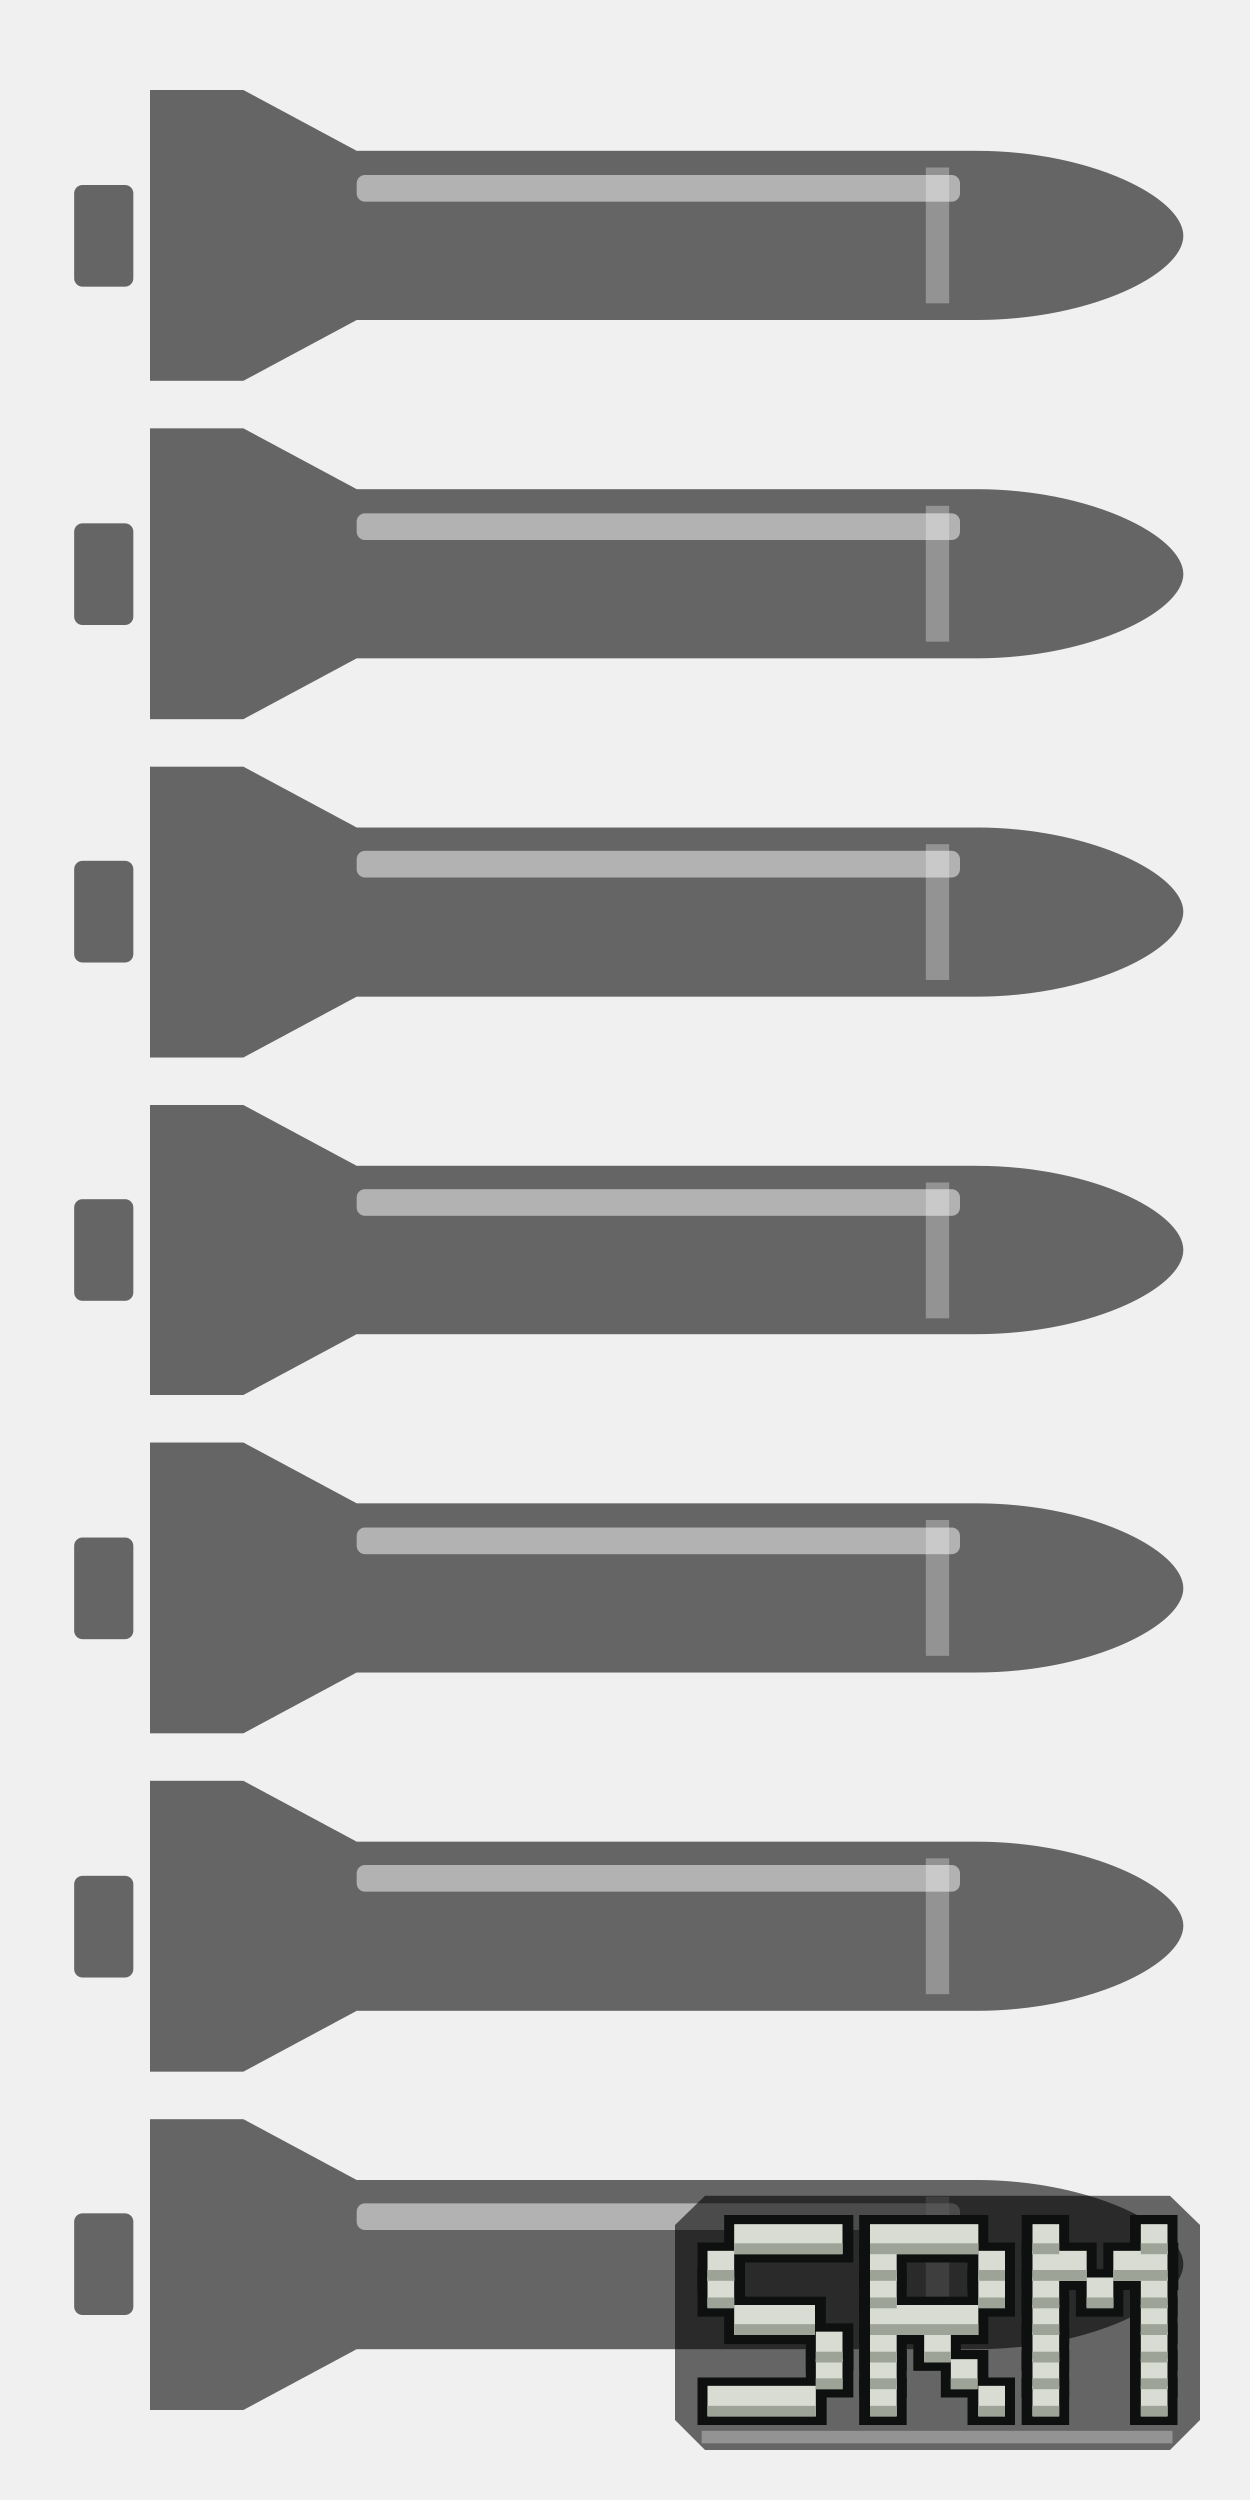
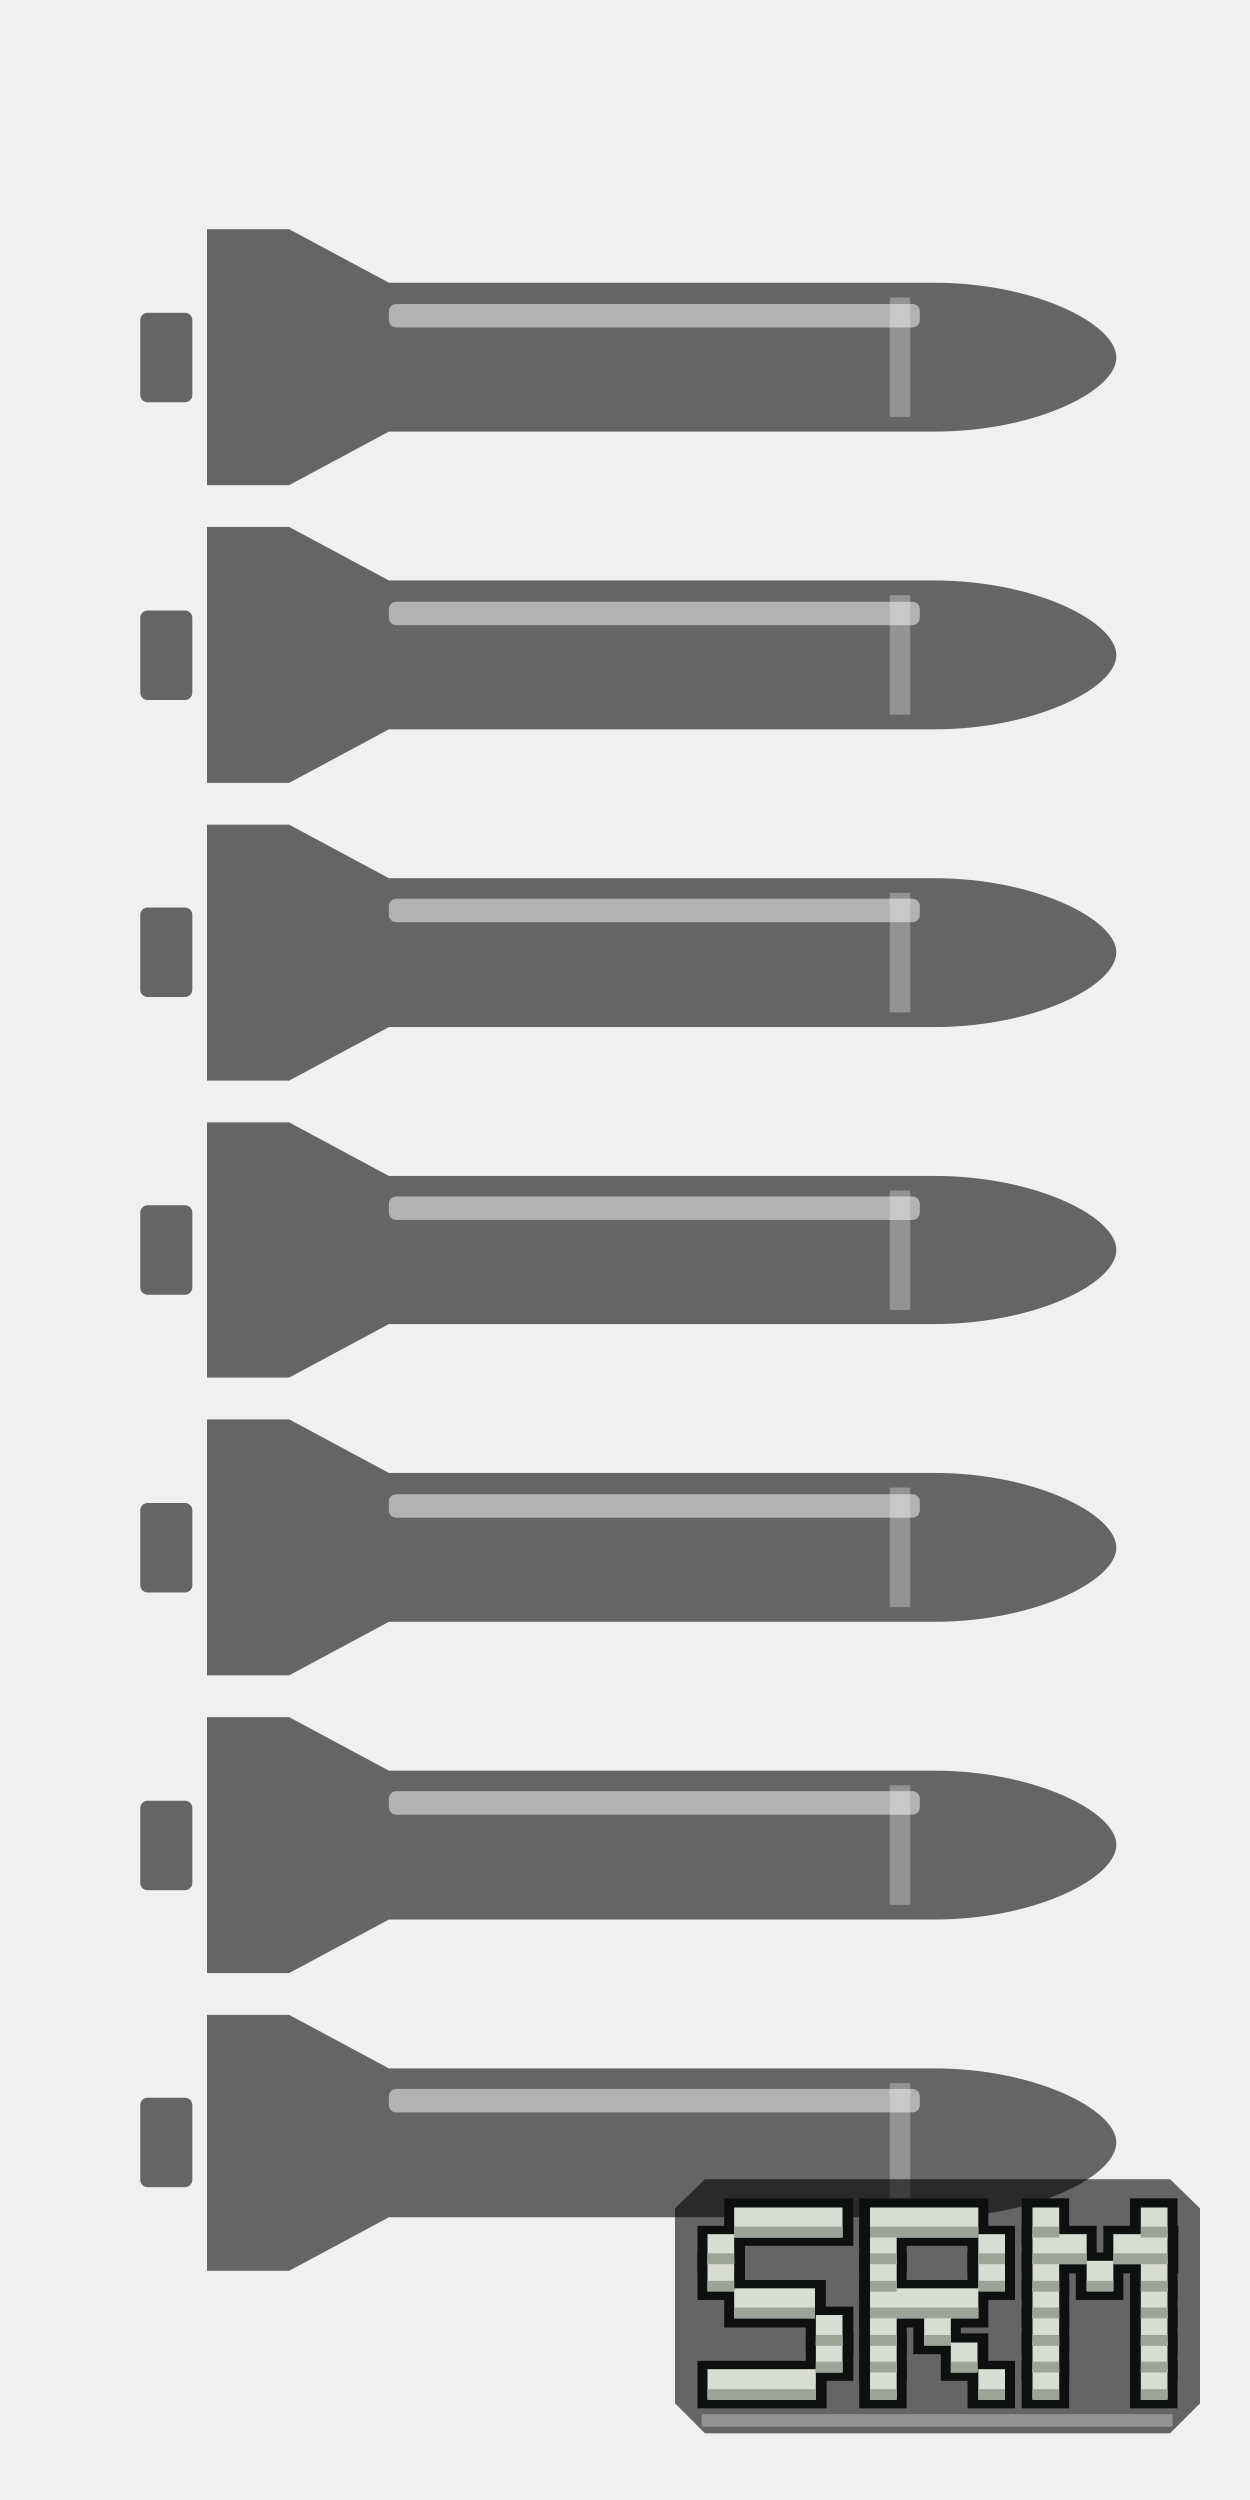
<svg xmlns="http://www.w3.org/2000/svg" viewBox="0 0 150 300">
-   <path d="M 18 10.8 L 29.2 10.8 L 42.8 18.1 L 117.2 18.1 C 130.8 18.1 142 23.7 142 28.3 C 142 32.9 130.8 38.4 117.2 38.4 L 42.8 38.4 L 29.2 45.7 L 18 45.7 Z" fill="#000000" fill-opacity="0.58" />
-   <rect x="8.9" y="22.2" width="7.1" height="12.2" rx="1" fill="#000000" fill-opacity="0.58" />
-   <rect x="42.8" y="21" width="72.4" height="3.2" rx="1" fill="#ffffff" fill-opacity="0.5" />
-   <rect x="111.1" y="20.1" width="2.8" height="16.3" fill="#ffffff" fill-opacity="0.3" />
-   <path d="M 18 51.4 L 29.2 51.4 L 42.8 58.7 L 117.2 58.7 C 130.8 58.7 142 64.3 142 68.9 C 142 73.4 130.8 79 117.2 79 L 42.8 79 L 29.2 86.3 L 18 86.3 Z" fill="#000000" fill-opacity="0.58" />
-   <rect x="8.9" y="62.8" width="7.1" height="12.2" rx="1" fill="#000000" fill-opacity="0.58" />
-   <rect x="42.8" y="61.6" width="72.4" height="3.2" rx="1" fill="#ffffff" fill-opacity="0.5" />
-   <rect x="111.1" y="60.7" width="2.8" height="16.3" fill="#ffffff" fill-opacity="0.3" />
-   <path d="M 18 92 L 29.2 92 L 42.8 99.3 L 117.2 99.3 C 130.8 99.3 142 104.9 142 109.4 C 142 114 130.8 119.6 117.2 119.6 L 42.8 119.6 L 29.2 126.9 L 18 126.9 Z" fill="#000000" fill-opacity="0.58" />
-   <rect x="8.9" y="103.3" width="7.1" height="12.2" rx="1" fill="#000000" fill-opacity="0.58" />
-   <rect x="42.8" y="102.1" width="72.4" height="3.2" rx="1" fill="#ffffff" fill-opacity="0.5" />
-   <rect x="111.1" y="101.3" width="2.8" height="16.3" fill="#ffffff" fill-opacity="0.3" />
-   <path d="M 18 132.6 L 29.2 132.6 L 42.8 139.9 L 117.2 139.9 C 130.8 139.9 142 145.4 142 150 C 142 154.6 130.8 160.1 117.2 160.1 L 42.8 160.1 L 29.2 167.4 L 18 167.4 Z" fill="#000000" fill-opacity="0.58" />
-   <rect x="8.9" y="143.9" width="7.1" height="12.2" rx="1" fill="#000000" fill-opacity="0.58" />
-   <rect x="42.8" y="142.7" width="72.4" height="3.2" rx="1" fill="#ffffff" fill-opacity="0.5" />
-   <rect x="111.1" y="141.9" width="2.8" height="16.3" fill="#ffffff" fill-opacity="0.3" />
-   <path d="M 18 173.1 L 29.2 173.1 L 42.8 180.4 L 117.2 180.4 C 130.8 180.4 142 186 142 190.6 C 142 195.1 130.8 200.7 117.2 200.7 L 42.8 200.7 L 29.2 208 L 18 208 Z" fill="#000000" fill-opacity="0.58" />
-   <rect x="8.9" y="184.5" width="7.1" height="12.2" rx="1" fill="#000000" fill-opacity="0.58" />
-   <rect x="42.8" y="183.3" width="72.4" height="3.2" rx="1" fill="#ffffff" fill-opacity="0.5" />
-   <rect x="111.1" y="182.4" width="2.8" height="16.3" fill="#ffffff" fill-opacity="0.3" />
-   <path d="M 18 213.7 L 29.2 213.7 L 42.8 221 L 117.2 221 C 130.8 221 142 226.6 142 231.1 C 142 235.7 130.8 241.3 117.2 241.3 L 42.8 241.3 L 29.2 248.6 L 18 248.6 Z" fill="#000000" fill-opacity="0.58" />
-   <rect x="8.9" y="225.1" width="7.1" height="12.2" rx="1" fill="#000000" fill-opacity="0.58" />
-   <rect x="42.8" y="223.8" width="72.4" height="3.2" rx="1" fill="#ffffff" fill-opacity="0.5" />
-   <rect x="111.1" y="223" width="2.8" height="16.3" fill="#ffffff" fill-opacity="0.3" />
-   <path d="M 18 254.3 L 29.2 254.3 L 42.8 261.6 L 117.2 261.6 C 130.8 261.6 142 267.2 142 271.7 C 142 276.3 130.8 281.9 117.2 281.9 L 42.8 281.9 L 29.2 289.2 L 18 289.2 Z" fill="#000000" fill-opacity="0.58" />
-   <rect x="8.9" y="265.6" width="7.1" height="12.2" rx="1" fill="#000000" fill-opacity="0.58" />
-   <rect x="42.8" y="264.4" width="72.4" height="3.2" rx="1" fill="#ffffff" fill-opacity="0.5" />
-   <rect x="111.1" y="263.6" width="2.8" height="16.3" fill="#ffffff" fill-opacity="0.3" />
-   <polygon points="84.6,263.5 140.4,263.5 144,267 144,290.4 140.4,294 84.6,294 81,290.4 81,267" fill="#000000" fill-opacity="0.58" />
-   <rect x="84.2" y="291.7" width="56.5" height="1.5" fill="#ffffff" fill-opacity="0.3" />
-   <rect x="86.9" y="265.8" width="15.5" height="5.7" fill="#0d100e" />
-   <rect x="83.7" y="269.1" width="5.7" height="5.7" fill="#0d100e" />
-   <rect x="83.7" y="272.3" width="5.7" height="5.7" fill="#0d100e" />
-   <rect x="86.9" y="275.6" width="12.2" height="5.7" fill="#0d100e" />
-   <rect x="96.7" y="278.8" width="5.7" height="5.7" fill="#0d100e" />
-   <rect x="96.7" y="282" width="5.7" height="5.7" fill="#0d100e" />
-   <rect x="83.7" y="285.3" width="15.5" height="5.7" fill="#0d100e" />
-   <rect x="103.1" y="265.8" width="15.5" height="5.7" fill="#0d100e" />
-   <rect x="103.1" y="269.1" width="5.7" height="5.7" fill="#0d100e" />
-   <rect x="116.1" y="269.1" width="5.7" height="5.7" fill="#0d100e" />
-   <rect x="103.1" y="272.3" width="5.7" height="5.7" fill="#0d100e" />
-   <rect x="116.1" y="272.3" width="5.7" height="5.7" fill="#0d100e" />
-   <rect x="103.1" y="275.6" width="15.5" height="5.7" fill="#0d100e" />
-   <rect x="103.1" y="278.8" width="5.7" height="5.7" fill="#0d100e" />
-   <rect x="109.6" y="278.8" width="5.7" height="5.7" fill="#0d100e" />
-   <rect x="103.1" y="282" width="5.7" height="5.7" fill="#0d100e" />
-   <rect x="112.9" y="282" width="5.7" height="5.7" fill="#0d100e" />
-   <rect x="103.1" y="285.3" width="5.7" height="5.7" fill="#0d100e" />
-   <rect x="116.1" y="285.3" width="5.7" height="5.7" fill="#0d100e" />
-   <rect x="122.6" y="265.8" width="5.7" height="5.7" fill="#0d100e" />
-   <rect x="135.6" y="265.8" width="5.7" height="5.7" fill="#0d100e" />
-   <rect x="122.6" y="269.1" width="9" height="5.7" fill="#0d100e" />
-   <rect x="132.4" y="269.1" width="9" height="5.7" fill="#0d100e" />
-   <rect x="122.6" y="272.3" width="5.7" height="5.7" fill="#0d100e" />
-   <rect x="129.1" y="272.3" width="5.7" height="5.7" fill="#0d100e" />
-   <rect x="135.6" y="272.3" width="5.7" height="5.7" fill="#0d100e" />
-   <rect x="122.6" y="275.6" width="5.7" height="5.7" fill="#0d100e" />
-   <rect x="135.6" y="275.6" width="5.7" height="5.7" fill="#0d100e" />
-   <rect x="122.6" y="278.8" width="5.7" height="5.7" fill="#0d100e" />
-   <rect x="135.6" y="278.8" width="5.7" height="5.7" fill="#0d100e" />
-   <rect x="122.6" y="282" width="5.7" height="5.7" fill="#0d100e" />
-   <rect x="135.6" y="282" width="5.7" height="5.7" fill="#0d100e" />
-   <rect x="122.6" y="285.3" width="5.7" height="5.7" fill="#0d100e" />
-   <rect x="135.6" y="285.3" width="5.7" height="5.7" fill="#0d100e" />
-   <rect x="88.1" y="266.9" width="13" height="3.6" fill="#d9dcd2" />
-   <rect x="84.9" y="270.1" width="3.2" height="3.6" fill="#d9dcd2" />
-   <rect x="84.9" y="273.3" width="3.2" height="3.6" fill="#d9dcd2" />
-   <rect x="88.1" y="276.6" width="9.7" height="3.6" fill="#d9dcd2" />
-   <rect x="97.9" y="279.8" width="3.2" height="3.6" fill="#d9dcd2" />
-   <rect x="97.9" y="283.1" width="3.2" height="3.6" fill="#d9dcd2" />
-   <rect x="84.9" y="286.3" width="13" height="3.6" fill="#d9dcd2" />
-   <rect x="104.4" y="266.9" width="13" height="3.6" fill="#d9dcd2" />
-   <rect x="104.4" y="270.1" width="3.2" height="3.6" fill="#d9dcd2" />
-   <rect x="117.4" y="270.1" width="3.2" height="3.6" fill="#d9dcd2" />
-   <rect x="104.4" y="273.3" width="3.2" height="3.6" fill="#d9dcd2" />
-   <rect x="117.4" y="273.3" width="3.2" height="3.6" fill="#d9dcd2" />
-   <rect x="104.4" y="276.6" width="13" height="3.6" fill="#d9dcd2" />
-   <rect x="104.4" y="279.8" width="3.2" height="3.6" fill="#d9dcd2" />
-   <rect x="110.9" y="279.8" width="3.2" height="3.6" fill="#d9dcd2" />
-   <rect x="104.4" y="283.1" width="3.2" height="3.6" fill="#d9dcd2" />
-   <rect x="114.1" y="283.1" width="3.2" height="3.6" fill="#d9dcd2" />
-   <rect x="104.4" y="286.3" width="3.2" height="3.6" fill="#d9dcd2" />
-   <rect x="117.4" y="286.3" width="3.2" height="3.6" fill="#d9dcd2" />
-   <rect x="123.9" y="266.9" width="3.2" height="3.6" fill="#d9dcd2" />
-   <rect x="136.9" y="266.9" width="3.2" height="3.6" fill="#d9dcd2" />
-   <rect x="123.9" y="270.1" width="6.5" height="3.6" fill="#d9dcd2" />
-   <rect x="133.6" y="270.1" width="6.5" height="3.6" fill="#d9dcd2" />
-   <rect x="123.9" y="273.3" width="3.2" height="3.6" fill="#d9dcd2" />
-   <rect x="130.4" y="273.3" width="3.2" height="3.6" fill="#d9dcd2" />
-   <rect x="136.9" y="273.3" width="3.2" height="3.6" fill="#d9dcd2" />
-   <rect x="123.9" y="276.6" width="3.2" height="3.6" fill="#d9dcd2" />
-   <rect x="136.9" y="276.6" width="3.2" height="3.6" fill="#d9dcd2" />
-   <rect x="123.9" y="279.8" width="3.2" height="3.6" fill="#d9dcd2" />
-   <rect x="136.9" y="279.8" width="3.2" height="3.6" fill="#d9dcd2" />
-   <rect x="123.9" y="283.1" width="3.2" height="3.6" fill="#d9dcd2" />
-   <rect x="136.9" y="283.1" width="3.2" height="3.6" fill="#d9dcd2" />
-   <rect x="123.9" y="286.3" width="3.2" height="3.6" fill="#d9dcd2" />
-   <rect x="136.9" y="286.3" width="3.2" height="3.6" fill="#d9dcd2" />
-   <rect x="88.1" y="269.2" width="13" height="1.3" fill="#9ea397" />
-   <rect x="84.9" y="272.4" width="3.2" height="1.3" fill="#9ea397" />
-   <rect x="84.9" y="275.7" width="3.2" height="1.3" fill="#9ea397" />
-   <rect x="88.1" y="278.9" width="9.7" height="1.3" fill="#9ea397" />
-   <rect x="97.9" y="282.2" width="3.2" height="1.3" fill="#9ea397" />
-   <rect x="97.9" y="285.4" width="3.2" height="1.3" fill="#9ea397" />
-   <rect x="84.9" y="288.7" width="13" height="1.3" fill="#9ea397" />
-   <rect x="104.4" y="269.2" width="13" height="1.3" fill="#9ea397" />
-   <rect x="104.4" y="272.4" width="3.2" height="1.3" fill="#9ea397" />
-   <rect x="117.4" y="272.4" width="3.2" height="1.3" fill="#9ea397" />
-   <rect x="104.4" y="275.7" width="3.2" height="1.3" fill="#9ea397" />
-   <rect x="117.4" y="275.7" width="3.2" height="1.3" fill="#9ea397" />
-   <rect x="104.4" y="278.9" width="13" height="1.3" fill="#9ea397" />
-   <rect x="104.4" y="282.2" width="3.2" height="1.3" fill="#9ea397" />
-   <rect x="110.9" y="282.2" width="3.2" height="1.3" fill="#9ea397" />
-   <rect x="104.4" y="285.4" width="3.2" height="1.3" fill="#9ea397" />
-   <rect x="114.1" y="285.4" width="3.2" height="1.3" fill="#9ea397" />
-   <rect x="104.4" y="288.7" width="3.2" height="1.3" fill="#9ea397" />
-   <rect x="117.4" y="288.7" width="3.2" height="1.3" fill="#9ea397" />
-   <rect x="123.9" y="269.2" width="3.2" height="1.3" fill="#9ea397" />
-   <rect x="136.9" y="269.2" width="3.2" height="1.3" fill="#9ea397" />
-   <rect x="123.9" y="272.4" width="6.5" height="1.3" fill="#9ea397" />
-   <rect x="133.6" y="272.4" width="6.5" height="1.3" fill="#9ea397" />
-   <rect x="123.9" y="275.7" width="3.2" height="1.3" fill="#9ea397" />
-   <rect x="130.4" y="275.7" width="3.2" height="1.3" fill="#9ea397" />
-   <rect x="136.9" y="275.7" width="3.2" height="1.3" fill="#9ea397" />
-   <rect x="123.9" y="278.9" width="3.2" height="1.3" fill="#9ea397" />
-   <rect x="136.9" y="278.9" width="3.2" height="1.3" fill="#9ea397" />
-   <rect x="123.9" y="282.2" width="3.2" height="1.3" fill="#9ea397" />
-   <rect x="136.9" y="282.2" width="3.2" height="1.3" fill="#9ea397" />
-   <rect x="123.9" y="285.4" width="3.2" height="1.3" fill="#9ea397" />
-   <rect x="136.9" y="285.4" width="3.2" height="1.3" fill="#9ea397" />
-   <rect x="123.9" y="288.7" width="3.2" height="1.3" fill="#9ea397" />
-   <rect x="136.9" y="288.7" width="3.2" height="1.3" fill="#9ea397" />
+   <g transform="translate(9 18) scale(0.88)">
+     <path d="M 18 10.8 L 29.2 10.8 L 42.8 18.1 L 117.2 18.1 C 130.8 18.1 142 23.7 142 28.3 C 142 32.9 130.8 38.4 117.2 38.4 L 42.8 38.4 L 29.2 45.7 L 18 45.7 Z" fill="#000000" fill-opacity="0.58" />
+     <rect x="8.9" y="22.2" width="7.1" height="12.2" rx="1" fill="#000000" fill-opacity="0.58" />
+     <rect x="42.8" y="21" width="72.4" height="3.2" rx="1" fill="#ffffff" fill-opacity="0.5" />
+     <rect x="111.1" y="20.1" width="2.8" height="16.3" fill="#ffffff" fill-opacity="0.3" />
+     <path d="M 18 51.4 L 29.2 51.4 L 42.8 58.7 L 117.2 58.7 C 130.8 58.7 142 64.3 142 68.9 C 142 73.4 130.8 79 117.2 79 L 42.8 79 L 29.2 86.3 L 18 86.3 Z" fill="#000000" fill-opacity="0.58" />
+     <rect x="8.9" y="62.8" width="7.1" height="12.2" rx="1" fill="#000000" fill-opacity="0.58" />
+     <rect x="42.8" y="61.6" width="72.4" height="3.2" rx="1" fill="#ffffff" fill-opacity="0.5" />
+     <rect x="111.1" y="60.7" width="2.8" height="16.3" fill="#ffffff" fill-opacity="0.3" />
+     <path d="M 18 92 L 29.2 92 L 42.8 99.3 L 117.2 99.3 C 130.8 99.3 142 104.9 142 109.4 C 142 114 130.8 119.6 117.2 119.6 L 42.8 119.6 L 29.2 126.9 L 18 126.9 Z" fill="#000000" fill-opacity="0.58" />
+     <rect x="8.9" y="103.3" width="7.1" height="12.2" rx="1" fill="#000000" fill-opacity="0.58" />
+     <rect x="42.8" y="102.1" width="72.4" height="3.2" rx="1" fill="#ffffff" fill-opacity="0.5" />
+     <rect x="111.1" y="101.3" width="2.8" height="16.3" fill="#ffffff" fill-opacity="0.3" />
+     <path d="M 18 132.6 L 29.2 132.6 L 42.8 139.9 L 117.2 139.9 C 130.8 139.9 142 145.4 142 150 C 142 154.6 130.8 160.1 117.2 160.1 L 42.8 160.1 L 29.2 167.4 L 18 167.4 Z" fill="#000000" fill-opacity="0.58" />
+     <rect x="8.9" y="143.9" width="7.1" height="12.2" rx="1" fill="#000000" fill-opacity="0.58" />
+     <rect x="42.8" y="142.7" width="72.4" height="3.2" rx="1" fill="#ffffff" fill-opacity="0.5" />
+     <rect x="111.1" y="141.9" width="2.8" height="16.3" fill="#ffffff" fill-opacity="0.3" />
+     <path d="M 18 173.1 L 29.2 173.1 L 42.8 180.4 L 117.2 180.4 C 130.8 180.4 142 186 142 190.6 C 142 195.1 130.8 200.7 117.2 200.7 L 42.8 200.7 L 29.2 208 L 18 208 Z" fill="#000000" fill-opacity="0.58" />
+     <rect x="8.9" y="184.5" width="7.1" height="12.2" rx="1" fill="#000000" fill-opacity="0.58" />
+     <rect x="42.8" y="183.3" width="72.4" height="3.2" rx="1" fill="#ffffff" fill-opacity="0.5" />
+     <rect x="111.1" y="182.4" width="2.8" height="16.3" fill="#ffffff" fill-opacity="0.3" />
+     <path d="M 18 213.7 L 29.2 213.7 L 42.8 221 L 117.2 221 C 130.8 221 142 226.6 142 231.1 C 142 235.7 130.8 241.3 117.2 241.3 L 42.8 241.3 L 29.2 248.6 L 18 248.6 Z" fill="#000000" fill-opacity="0.58" />
+     <rect x="8.9" y="225.1" width="7.1" height="12.2" rx="1" fill="#000000" fill-opacity="0.58" />
+     <rect x="42.8" y="223.8" width="72.4" height="3.2" rx="1" fill="#ffffff" fill-opacity="0.5" />
+     <rect x="111.1" y="223" width="2.8" height="16.3" fill="#ffffff" fill-opacity="0.3" />
+     <path d="M 18 254.3 L 29.2 254.3 L 42.8 261.6 L 117.2 261.6 C 130.8 261.6 142 267.2 142 271.7 C 142 276.3 130.8 281.9 117.2 281.9 L 42.8 281.9 L 29.2 289.2 L 18 289.2 Z" fill="#000000" fill-opacity="0.58" />
+     <rect x="8.9" y="265.6" width="7.1" height="12.2" rx="1" fill="#000000" fill-opacity="0.58" />
+     <rect x="42.8" y="264.4" width="72.4" height="3.2" rx="1" fill="#ffffff" fill-opacity="0.5" />
+     <rect x="111.1" y="263.6" width="2.8" height="16.3" fill="#ffffff" fill-opacity="0.3" />
+   </g>
+   <polygon points="84.6,261.5 140.4,261.5 144,265 144,288.4 140.4,292 84.6,292 81,288.4 81,265" fill="#000000" fill-opacity="0.58" />
+   <rect x="84.2" y="289.7" width="56.5" height="1.5" fill="#ffffff" fill-opacity="0.3" />
+   <rect x="86.9" y="263.8" width="15.5" height="5.7" fill="#0d100e" />
+   <rect x="83.7" y="267.1" width="5.7" height="5.7" fill="#0d100e" />
+   <rect x="83.7" y="270.3" width="5.7" height="5.7" fill="#0d100e" />
+   <rect x="86.9" y="273.6" width="12.2" height="5.7" fill="#0d100e" />
+   <rect x="96.7" y="276.8" width="5.7" height="5.7" fill="#0d100e" />
+   <rect x="96.7" y="280" width="5.7" height="5.7" fill="#0d100e" />
+   <rect x="83.7" y="283.3" width="15.5" height="5.7" fill="#0d100e" />
+   <rect x="103.1" y="263.8" width="15.5" height="5.7" fill="#0d100e" />
+   <rect x="103.1" y="267.1" width="5.7" height="5.7" fill="#0d100e" />
+   <rect x="116.1" y="267.1" width="5.7" height="5.7" fill="#0d100e" />
+   <rect x="103.1" y="270.3" width="5.7" height="5.7" fill="#0d100e" />
+   <rect x="116.1" y="270.3" width="5.7" height="5.7" fill="#0d100e" />
+   <rect x="103.1" y="273.6" width="15.5" height="5.7" fill="#0d100e" />
+   <rect x="103.1" y="276.8" width="5.7" height="5.7" fill="#0d100e" />
+   <rect x="109.6" y="276.8" width="5.7" height="5.7" fill="#0d100e" />
+   <rect x="103.1" y="280" width="5.7" height="5.7" fill="#0d100e" />
+   <rect x="112.9" y="280" width="5.7" height="5.7" fill="#0d100e" />
+   <rect x="103.1" y="283.3" width="5.7" height="5.7" fill="#0d100e" />
+   <rect x="116.1" y="283.3" width="5.7" height="5.7" fill="#0d100e" />
+   <rect x="122.6" y="263.8" width="5.7" height="5.7" fill="#0d100e" />
+   <rect x="135.6" y="263.8" width="5.7" height="5.7" fill="#0d100e" />
+   <rect x="122.6" y="267.1" width="9" height="5.7" fill="#0d100e" />
+   <rect x="132.4" y="267.1" width="9" height="5.7" fill="#0d100e" />
+   <rect x="122.6" y="270.3" width="5.7" height="5.7" fill="#0d100e" />
+   <rect x="129.1" y="270.3" width="5.7" height="5.7" fill="#0d100e" />
+   <rect x="135.6" y="270.3" width="5.7" height="5.7" fill="#0d100e" />
+   <rect x="122.6" y="273.6" width="5.7" height="5.7" fill="#0d100e" />
+   <rect x="135.6" y="273.6" width="5.7" height="5.7" fill="#0d100e" />
+   <rect x="122.6" y="276.8" width="5.7" height="5.7" fill="#0d100e" />
+   <rect x="135.6" y="276.8" width="5.7" height="5.7" fill="#0d100e" />
+   <rect x="122.6" y="280" width="5.7" height="5.7" fill="#0d100e" />
+   <rect x="135.6" y="280" width="5.7" height="5.7" fill="#0d100e" />
+   <rect x="122.6" y="283.3" width="5.7" height="5.7" fill="#0d100e" />
+   <rect x="135.6" y="283.3" width="5.7" height="5.7" fill="#0d100e" />
+   <rect x="88.1" y="264.9" width="13" height="3.6" fill="#d9dcd2" />
+   <rect x="84.9" y="268.1" width="3.2" height="3.6" fill="#d9dcd2" />
+   <rect x="84.9" y="271.3" width="3.2" height="3.6" fill="#d9dcd2" />
+   <rect x="88.1" y="274.6" width="9.7" height="3.6" fill="#d9dcd2" />
+   <rect x="97.9" y="277.8" width="3.2" height="3.6" fill="#d9dcd2" />
+   <rect x="97.9" y="281.1" width="3.2" height="3.6" fill="#d9dcd2" />
+   <rect x="84.9" y="284.3" width="13" height="3.6" fill="#d9dcd2" />
+   <rect x="104.4" y="264.9" width="13" height="3.6" fill="#d9dcd2" />
+   <rect x="104.4" y="268.1" width="3.2" height="3.6" fill="#d9dcd2" />
+   <rect x="117.4" y="268.1" width="3.2" height="3.6" fill="#d9dcd2" />
+   <rect x="104.4" y="271.3" width="3.2" height="3.6" fill="#d9dcd2" />
+   <rect x="117.4" y="271.3" width="3.2" height="3.6" fill="#d9dcd2" />
+   <rect x="104.4" y="274.6" width="13" height="3.6" fill="#d9dcd2" />
+   <rect x="104.4" y="277.8" width="3.2" height="3.6" fill="#d9dcd2" />
+   <rect x="110.9" y="277.8" width="3.2" height="3.6" fill="#d9dcd2" />
+   <rect x="104.4" y="281.1" width="3.2" height="3.6" fill="#d9dcd2" />
+   <rect x="114.1" y="281.1" width="3.2" height="3.6" fill="#d9dcd2" />
+   <rect x="104.4" y="284.3" width="3.2" height="3.6" fill="#d9dcd2" />
+   <rect x="117.4" y="284.3" width="3.2" height="3.6" fill="#d9dcd2" />
+   <rect x="123.9" y="264.9" width="3.2" height="3.6" fill="#d9dcd2" />
+   <rect x="136.9" y="264.9" width="3.2" height="3.6" fill="#d9dcd2" />
+   <rect x="123.9" y="268.1" width="6.5" height="3.6" fill="#d9dcd2" />
+   <rect x="133.6" y="268.1" width="6.5" height="3.6" fill="#d9dcd2" />
+   <rect x="123.9" y="271.3" width="3.2" height="3.6" fill="#d9dcd2" />
+   <rect x="130.4" y="271.3" width="3.2" height="3.6" fill="#d9dcd2" />
+   <rect x="136.9" y="271.3" width="3.2" height="3.6" fill="#d9dcd2" />
+   <rect x="123.9" y="274.6" width="3.2" height="3.6" fill="#d9dcd2" />
+   <rect x="136.9" y="274.6" width="3.2" height="3.6" fill="#d9dcd2" />
+   <rect x="123.9" y="277.8" width="3.2" height="3.6" fill="#d9dcd2" />
+   <rect x="136.9" y="277.8" width="3.2" height="3.6" fill="#d9dcd2" />
+   <rect x="123.9" y="281.1" width="3.2" height="3.6" fill="#d9dcd2" />
+   <rect x="136.9" y="281.1" width="3.2" height="3.6" fill="#d9dcd2" />
+   <rect x="123.9" y="284.3" width="3.2" height="3.6" fill="#d9dcd2" />
+   <rect x="136.9" y="284.3" width="3.2" height="3.6" fill="#d9dcd2" />
+   <rect x="88.1" y="267.2" width="13" height="1.3" fill="#9ea397" />
+   <rect x="84.9" y="270.4" width="3.2" height="1.3" fill="#9ea397" />
+   <rect x="84.9" y="273.7" width="3.2" height="1.3" fill="#9ea397" />
+   <rect x="88.1" y="276.9" width="9.7" height="1.3" fill="#9ea397" />
+   <rect x="97.9" y="280.2" width="3.2" height="1.3" fill="#9ea397" />
+   <rect x="97.9" y="283.4" width="3.2" height="1.3" fill="#9ea397" />
+   <rect x="84.9" y="286.7" width="13" height="1.3" fill="#9ea397" />
+   <rect x="104.4" y="267.2" width="13" height="1.3" fill="#9ea397" />
+   <rect x="104.4" y="270.4" width="3.2" height="1.3" fill="#9ea397" />
+   <rect x="117.4" y="270.4" width="3.2" height="1.3" fill="#9ea397" />
+   <rect x="104.4" y="273.7" width="3.2" height="1.3" fill="#9ea397" />
+   <rect x="117.4" y="273.7" width="3.2" height="1.3" fill="#9ea397" />
+   <rect x="104.4" y="276.9" width="13" height="1.3" fill="#9ea397" />
+   <rect x="104.4" y="280.2" width="3.2" height="1.3" fill="#9ea397" />
+   <rect x="110.9" y="280.2" width="3.2" height="1.3" fill="#9ea397" />
+   <rect x="104.4" y="283.4" width="3.2" height="1.3" fill="#9ea397" />
+   <rect x="114.1" y="283.4" width="3.2" height="1.3" fill="#9ea397" />
+   <rect x="104.4" y="286.7" width="3.2" height="1.3" fill="#9ea397" />
+   <rect x="117.4" y="286.7" width="3.2" height="1.3" fill="#9ea397" />
+   <rect x="123.9" y="267.2" width="3.2" height="1.3" fill="#9ea397" />
+   <rect x="136.9" y="267.2" width="3.2" height="1.3" fill="#9ea397" />
+   <rect x="123.9" y="270.4" width="6.5" height="1.3" fill="#9ea397" />
+   <rect x="133.6" y="270.4" width="6.5" height="1.3" fill="#9ea397" />
+   <rect x="123.9" y="273.7" width="3.2" height="1.3" fill="#9ea397" />
+   <rect x="130.4" y="273.7" width="3.2" height="1.3" fill="#9ea397" />
+   <rect x="136.9" y="273.7" width="3.2" height="1.3" fill="#9ea397" />
+   <rect x="123.9" y="276.9" width="3.2" height="1.3" fill="#9ea397" />
+   <rect x="136.9" y="276.9" width="3.2" height="1.3" fill="#9ea397" />
+   <rect x="123.9" y="280.2" width="3.2" height="1.3" fill="#9ea397" />
+   <rect x="136.9" y="280.2" width="3.2" height="1.3" fill="#9ea397" />
+   <rect x="123.9" y="283.4" width="3.2" height="1.3" fill="#9ea397" />
+   <rect x="136.9" y="283.4" width="3.2" height="1.3" fill="#9ea397" />
+   <rect x="123.9" y="286.7" width="3.2" height="1.3" fill="#9ea397" />
+   <rect x="136.9" y="286.7" width="3.2" height="1.3" fill="#9ea397" />
</svg>
